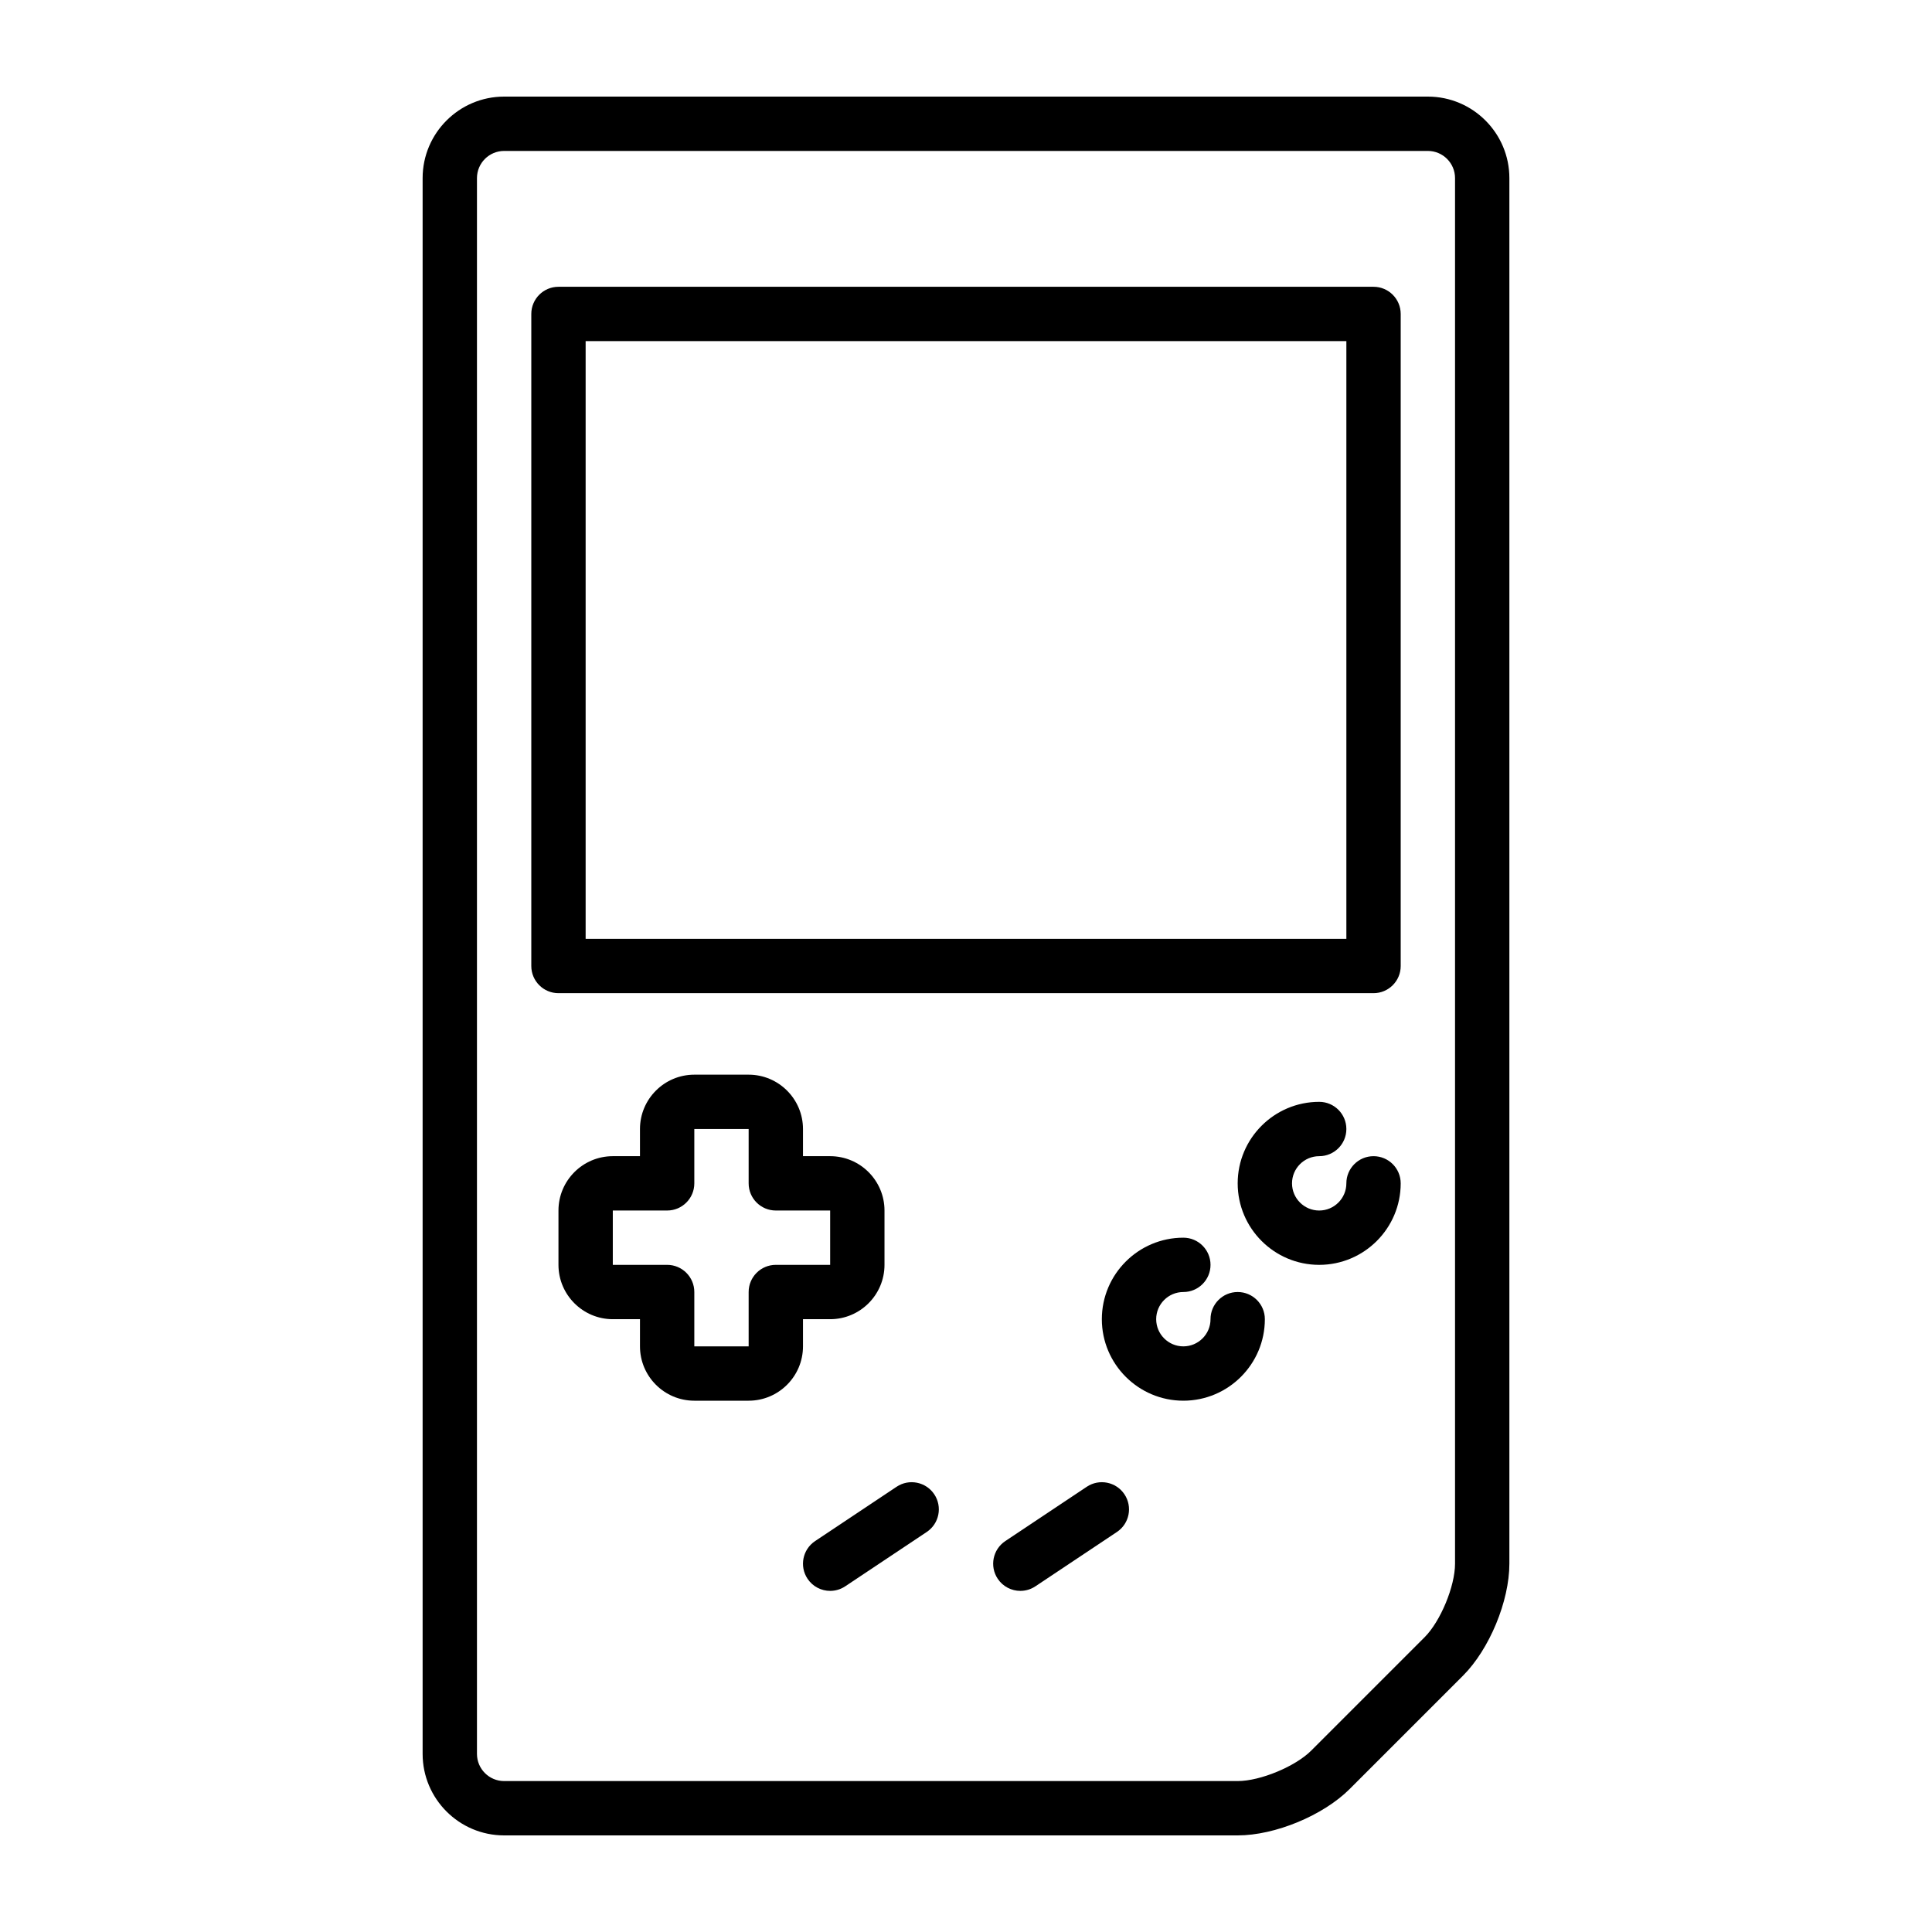
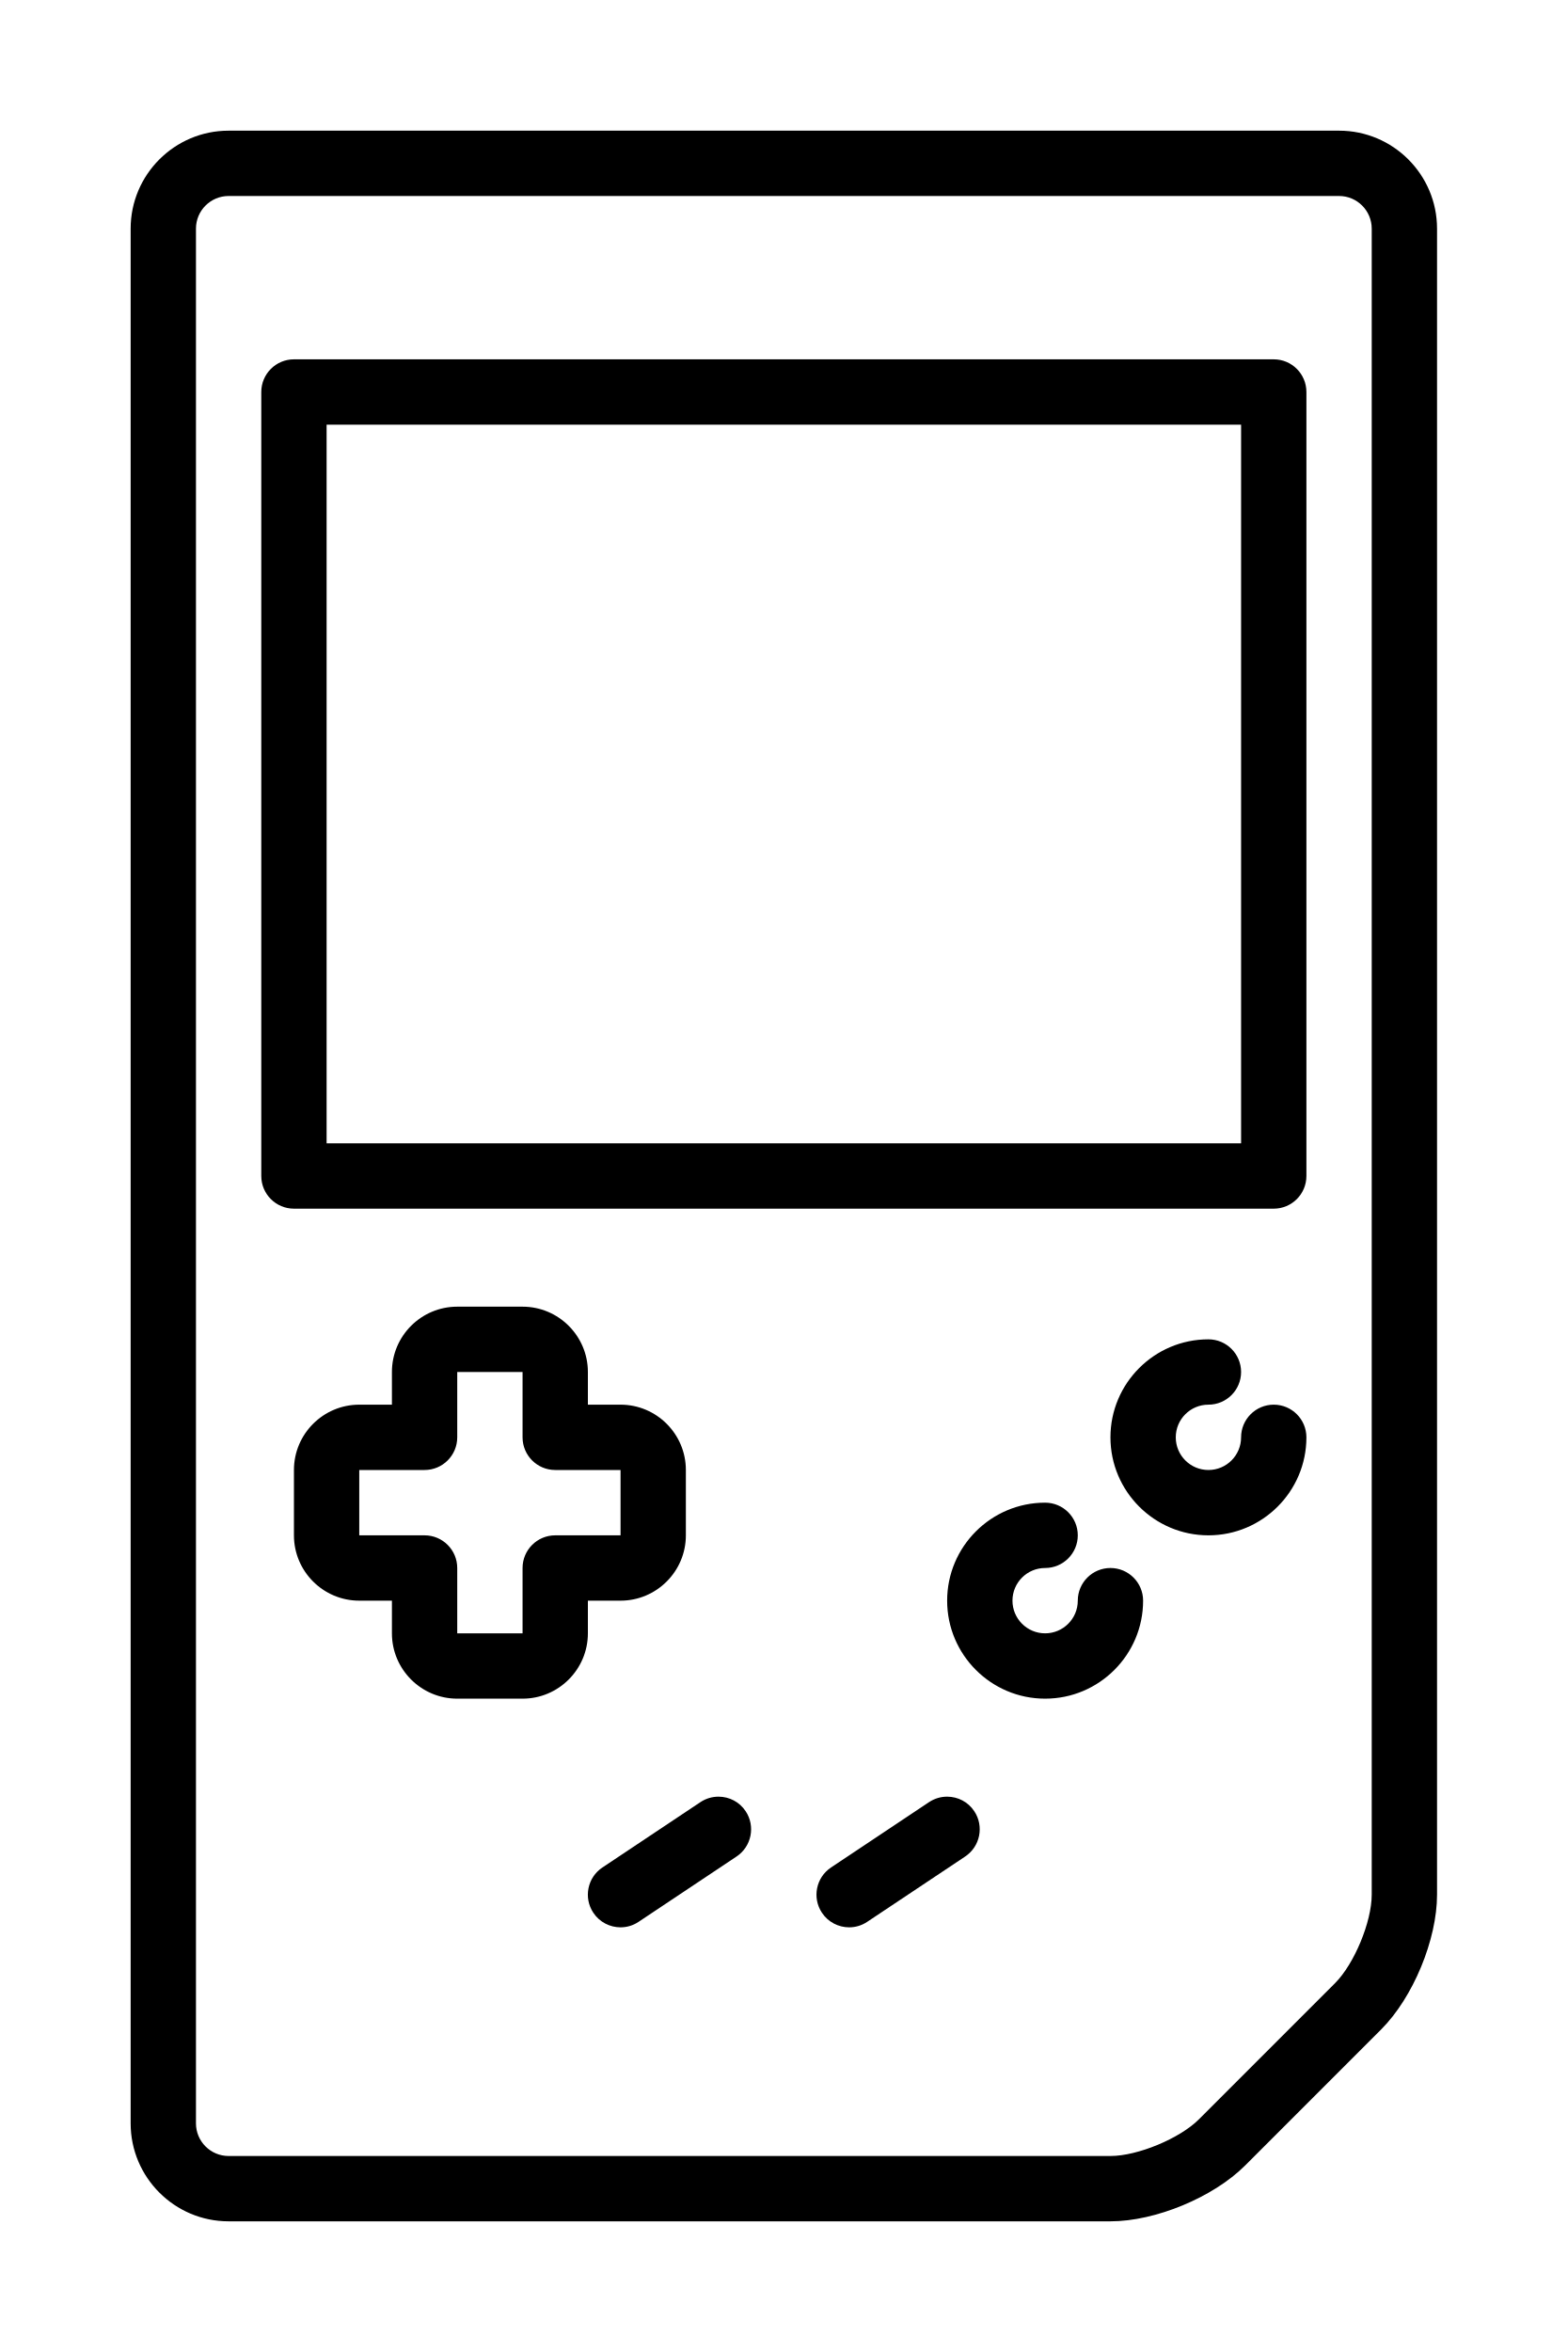
- <svg xmlns="http://www.w3.org/2000/svg" fill="#000000" height="100" width="100" version="1.1" id="Capa_1" viewBox="0 0 100 100" xml:space="preserve">
-   <defs id="defs7" />
-   <g id="g7" transform="matrix(0.175783,0,0,0.175783,4.999999,4.999999)">
-     <path d="M 391.996,0 H 119.999 c -13.234,0 -24,10.766 -24,24 v 463.995 c 0,13.234 10.766,24 24,24 h 215.996 c 11.011,0 25.185,-5.871 32.97,-13.657 l 33.374,-33.373 c 7.786,-7.785 13.657,-21.959 13.657,-32.97 V 24 c 0,-13.234 -10.767,-24 -24,-24 z m 8,431.995 c 0,6.64 -4.275,16.962 -8.97,21.656 l -33.374,33.374 c -4.695,4.695 -15.017,8.97 -21.657,8.97 H 119.999 c -4.411,0 -8,-3.589 -8,-8 V 24 c 0,-4.411 3.589,-8 8,-8 h 271.997 c 4.411,0 8,3.589 8,8 z" id="path1" />
-     <path d="M 375.996,56 H 135.999 c -4.418,0 -8,3.582 -8,8 v 191.998 c 0,4.418 3.582,8 8,8 h 239.998 c 4.418,0 8,-3.582 8,-8 V 64 c -0.001,-4.419 -3.582,-8 -8.001,-8 z m -8,191.997 H 143.999 V 72 h 223.998 v 175.997 z" id="path2" />
-     <path d="m 207.998,359.996 h 8 c 8.822,0 16,-7.177 16,-16 v -16 c 0,-8.823 -7.177,-16 -16,-16 h -8 v -8 c 0,-8.823 -7.178,-16 -16,-16 h -16 c -8.822,0 -16,7.177 -16,16 v 8 h -8 c -8.822,0 -16,7.177 -16,16 v 16 c 0,8.823 7.178,16 16,16 h 8 v 8 c 0,8.823 7.177,16 16,16 h 16 c 8.822,0 16,-7.177 16,-16 z m -8,-16 c -4.418,0 -8,3.582 -8,8 l 0.001,16 h -16.001 v -16 c 0,-4.418 -3.582,-8 -8,-8 h -16 v -16 h 16 c 4.418,0 8,-3.582 8,-8 v -16 h 16 v 16 c 0,4.418 3.582,8 8,8 h 16 v 16 z" id="path3" />
-     <path d="m 375.996,311.997 c -4.418,0 -8,3.582 -8,8 0,4.411 -3.589,8 -8,8 -4.411,0 -8,-3.589 -8,-8 0,-4.411 3.588,-8 8,-8 4.418,0 8,-3.582 8,-8 0,-4.418 -3.582,-8 -8,-8 -13.233,0 -24,10.766 -24,24 0,13.234 10.766,24 24,24 13.234,0 24,-10.766 24,-24 0,-4.419 -3.581,-8 -8,-8 z" id="path4" />
-     <path d="m 335.997,351.996 c -4.418,0 -8,3.582 -8,8 0,4.411 -3.589,8 -8,8 -4.411,0 -8,-3.589 -8,-8 0,-4.411 3.588,-8 8,-8 4.418,0 8,-3.582 8,-8 0,-4.418 -3.582,-8 -8,-8 -13.233,0 -24,10.766 -24,24 0,13.234 10.766,24 24,24 13.234,0 24,-10.766 24,-24 0,-4.418 -3.582,-8 -8,-8 z" id="path5" />
-     <path d="m 235.56,409.339 -24,16 c -3.676,2.451 -4.67,7.417 -2.219,11.094 1.542,2.313 4.078,3.563 6.664,3.563 1.525,0 3.066,-0.436 4.43,-1.345 l 24,-16 c 3.676,-2.451 4.67,-7.417 2.219,-11.094 -2.451,-3.675 -7.418,-4.669 -11.094,-2.218 z" id="path6" />
-     <path d="m 291.56,409.339 -24,16 c -3.676,2.451 -4.67,7.417 -2.219,11.094 1.542,2.313 4.078,3.563 6.664,3.563 1.525,0 3.066,-0.436 4.43,-1.345 l 24,-16 c 3.676,-2.451 4.67,-7.417 2.219,-11.094 -2.451,-3.675 -7.418,-4.669 -11.094,-2.218 z" id="path7" />
-   </g>
+ <svg xmlns="http://www.w3.org/2000/svg" fill="#000000" height="45" width="30" version="1.1" id="Capa_1" viewBox="0 0 30 45" xml:space="preserve">
+   <defs id="defs1" />
+   <path id="path1" style="stroke-width:0.078" d="M 4.375,2.5 C 3.341,2.5 2.5,3.341 2.5,4.375 v 36.25 c 0,1.034 0.841,1.875 1.875,1.875 H 21.25 c 0.86,0 1.967,-0.459 2.576,-1.067 L 26.433,38.826 C 27.041,38.217 27.5,37.11 27.5,36.25 V 4.375 C 27.5,3.341 26.659,2.5 25.625,2.5 Z m 0,1.25 h 21.25 c 0.345,0 0.625,0.28 0.625,0.625 V 36.25 c 0,0.519 -0.334,1.325 -0.701,1.692 L 22.942,40.549 C 22.575,40.916 21.769,41.25 21.25,41.25 H 4.375 C 4.03,41.25 3.75,40.97 3.75,40.625 V 4.375 C 3.75,4.03 4.03,3.75 4.375,3.75 Z m 1.25,3.125 C 5.28,6.875 5,7.155 5,7.5 v 15 c 0,0.345 0.28,0.625 0.625,0.625 h 18.75 C 24.72,23.125 25,22.845 25,22.5 V 7.5 C 25,7.155 24.72,6.875 24.375,6.875 Z m 0.625,1.25 h 17.5 v 13.75 H 6.25 Z M 8.75,25 C 8.061,25 7.5,25.561 7.5,26.25 v 0.625 H 6.875 c -0.689,0 -1.25,0.561 -1.25,1.25 v 1.25 c 0,0.689 0.561,1.25 1.25,1.25 H 7.5 v 0.625 c 0,0.689 0.561,1.25 1.25,1.25 H 10 c 0.689,0 1.25,-0.561 1.25,-1.25 v -0.625 h 0.625 c 0.689,0 1.25,-0.561 1.25,-1.25 v -1.25 c 0,-0.689 -0.561,-1.25 -1.25,-1.25 H 11.25 V 26.25 C 11.25,25.561 10.689,25 10,25 Z m 14.375,0.625 c -1.034,0 -1.875,0.841 -1.875,1.875 0,1.034 0.841,1.875 1.875,1.875 1.034,0 1.875,-0.841 1.875,-1.875 0,-0.345 -0.28,-0.625 -0.625,-0.625 -0.345,0 -0.625,0.28 -0.625,0.625 0,0.345 -0.28,0.625 -0.625,0.625 -0.345,0 -0.625,-0.28 -0.625,-0.625 0,-0.345 0.28,-0.625 0.625,-0.625 0.345,0 0.625,-0.28 0.625,-0.625 0,-0.345 -0.28,-0.625 -0.625,-0.625 z M 8.75,26.25 H 10 v 1.25 c 0,0.345 0.28,0.625 0.625,0.625 h 1.25 v 1.25 h -1.25 C 10.28,29.375 10,29.655 10,30 v 1.25 H 8.75 V 30 c 0,-0.345 -0.28,-0.625 -0.625,-0.625 h -1.25 v -1.25 h 1.25 c 0.345,0 0.625,-0.28 0.625,-0.625 z M 20,28.75 c -1.034,0 -1.875,0.841 -1.875,1.875 0,1.034 0.841,1.875 1.875,1.875 1.034,0 1.875,-0.841 1.875,-1.875 0,-0.345 -0.28,-0.625 -0.625,-0.625 -0.345,0 -0.625,0.28 -0.625,0.625 0,0.345 -0.28,0.625 -0.625,0.625 -0.345,0 -0.625,-0.28 -0.625,-0.625 C 19.375,30.28 19.655,30 20,30 c 0.345,0 0.625,-0.28 0.625,-0.625 0,-0.345 -0.28,-0.625 -0.625,-0.625 z m -6.247,5.625 c -0.12,-7.56e-4 -0.242,0.033 -0.35,0.105 l -1.875,1.25 c -0.287,0.191 -0.365,0.579 -0.174,0.866 0.12,0.181 0.319,0.279 0.521,0.279 0.119,0 0.239,-0.034 0.345,-0.105 l 1.875,-1.25 c 0.287,-0.191 0.365,-0.58 0.174,-0.867 C 14.15,34.473 13.954,34.376 13.753,34.375 Z m 4.375,0 c -0.12,-7.56e-4 -0.242,0.033 -0.35,0.105 l -1.875,1.25 c -0.287,0.191 -0.365,0.579 -0.174,0.866 0.12,0.181 0.319,0.279 0.521,0.279 0.119,0 0.239,-0.034 0.345,-0.105 l 1.875,-1.25 c 0.287,-0.191 0.365,-0.58 0.174,-0.867 C 18.525,34.473 18.329,34.376 18.128,34.375 Z" />
</svg>
